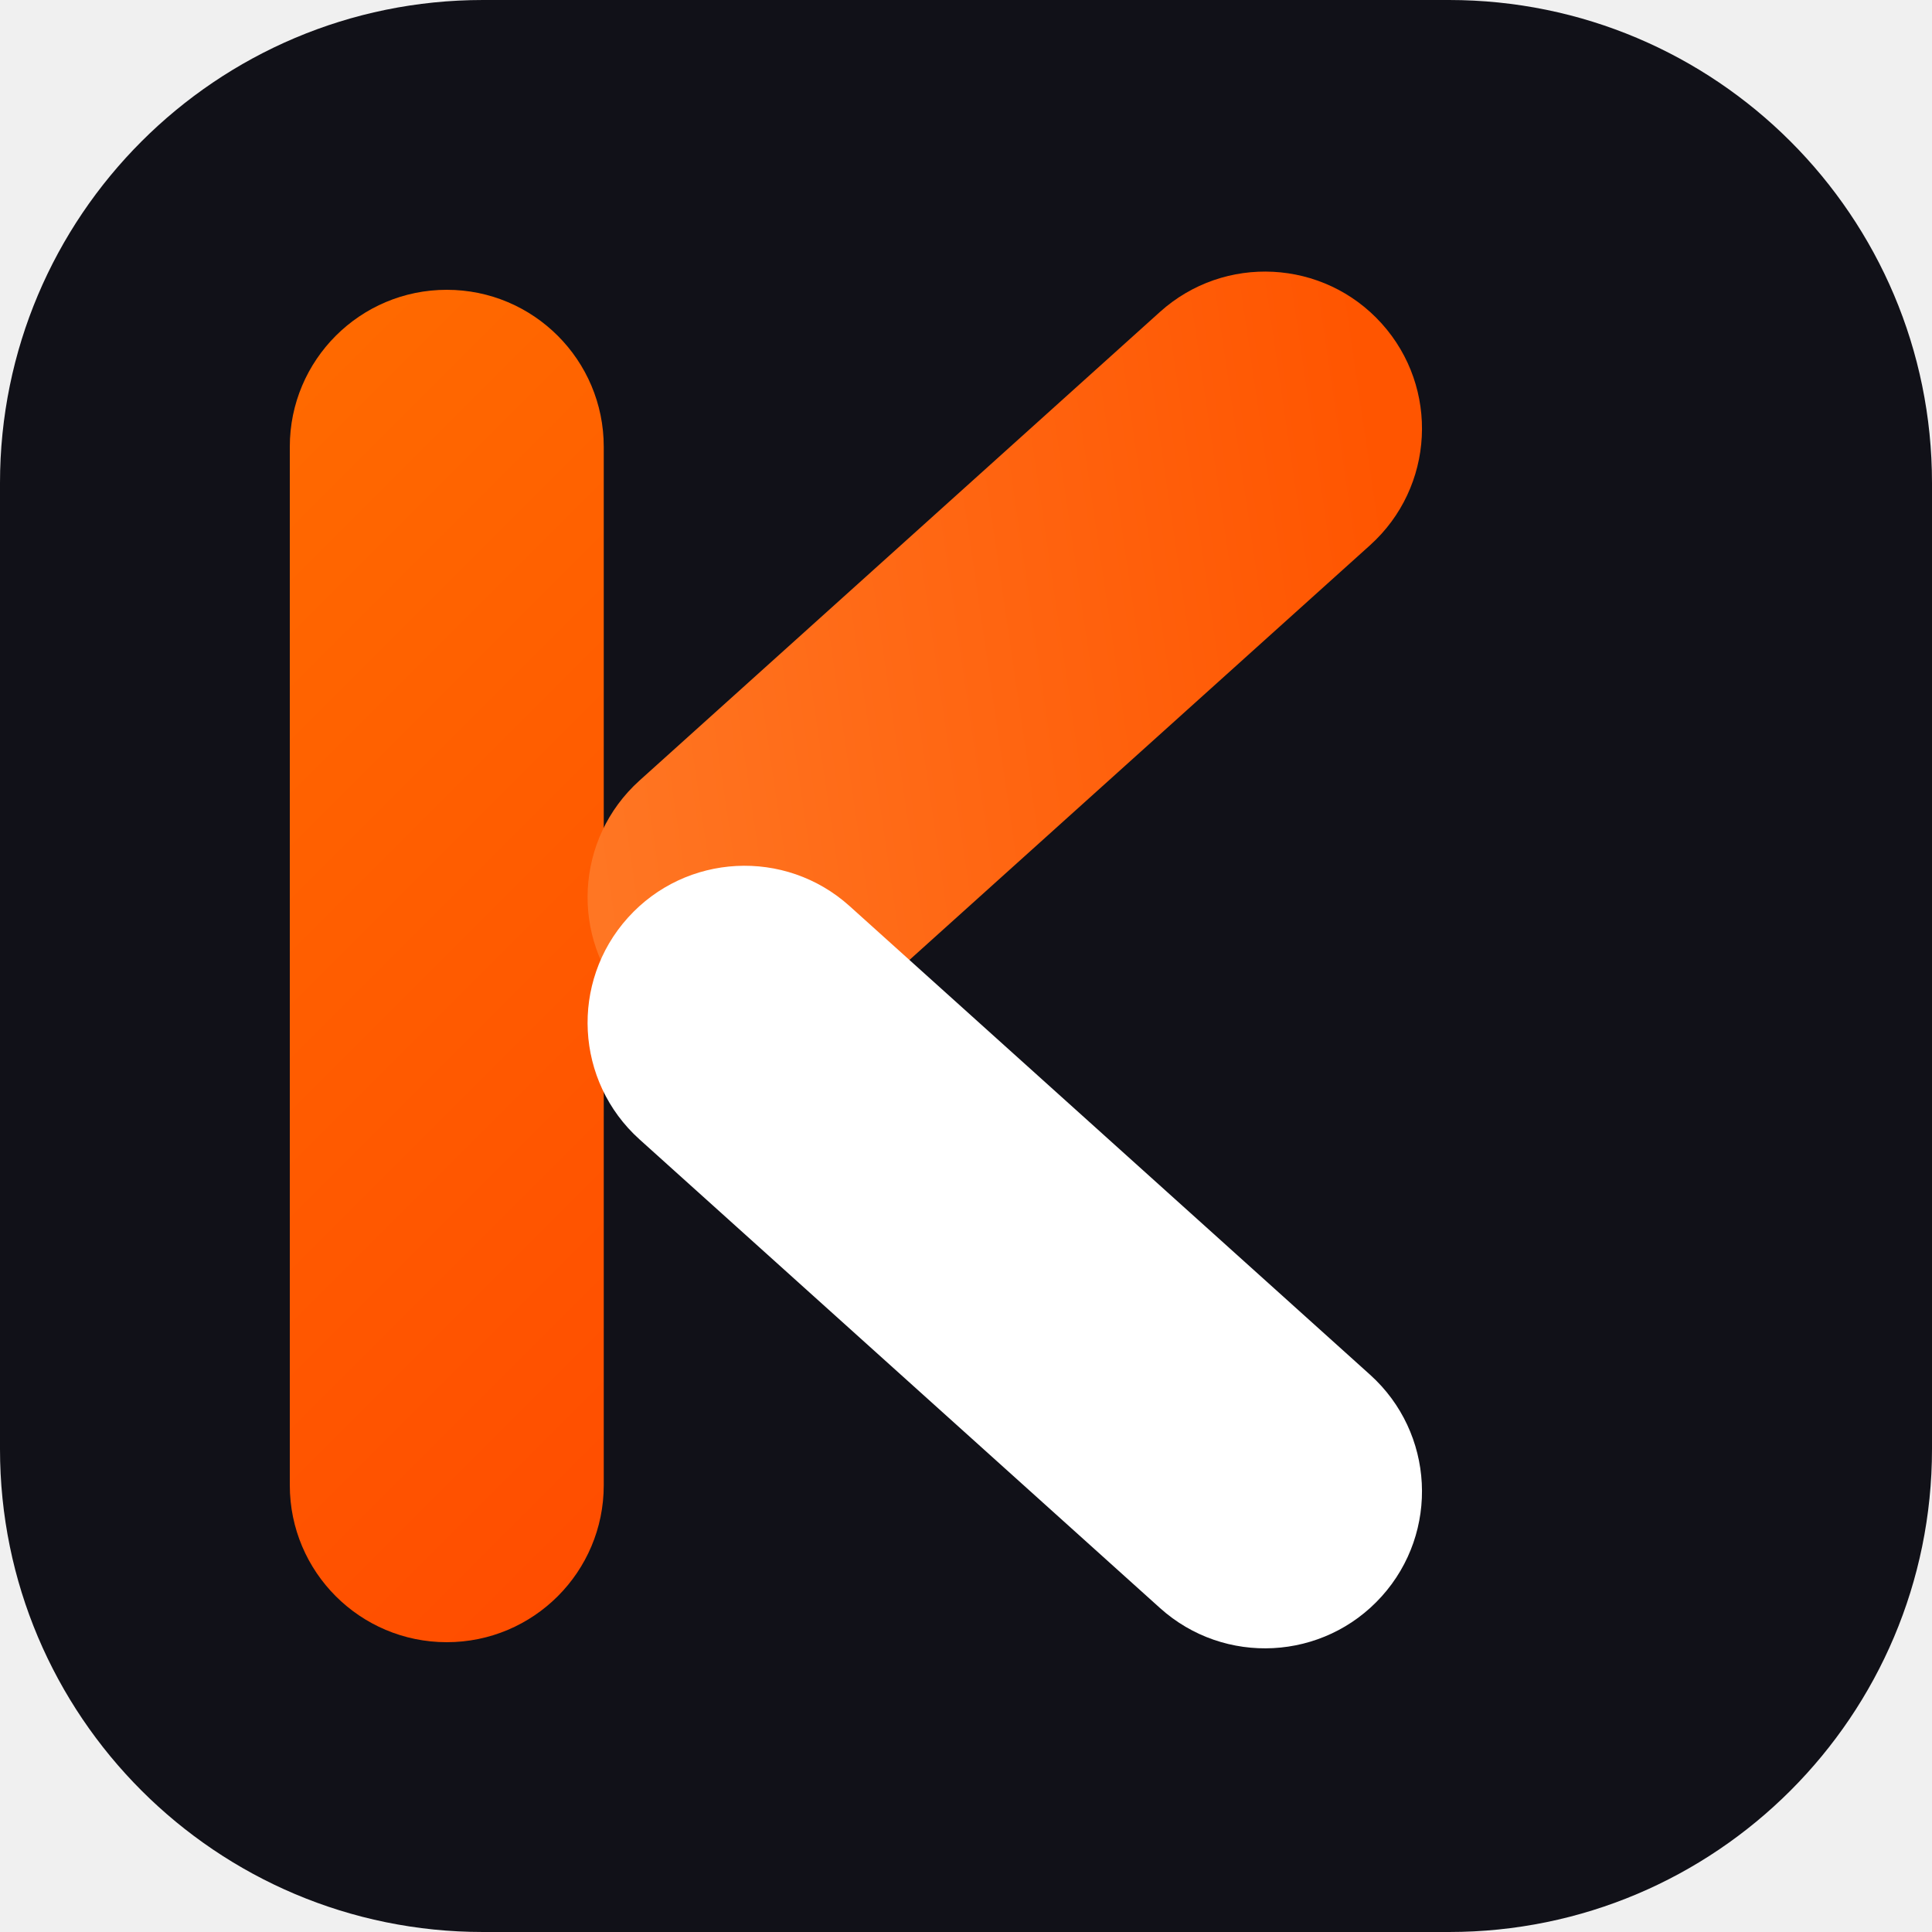
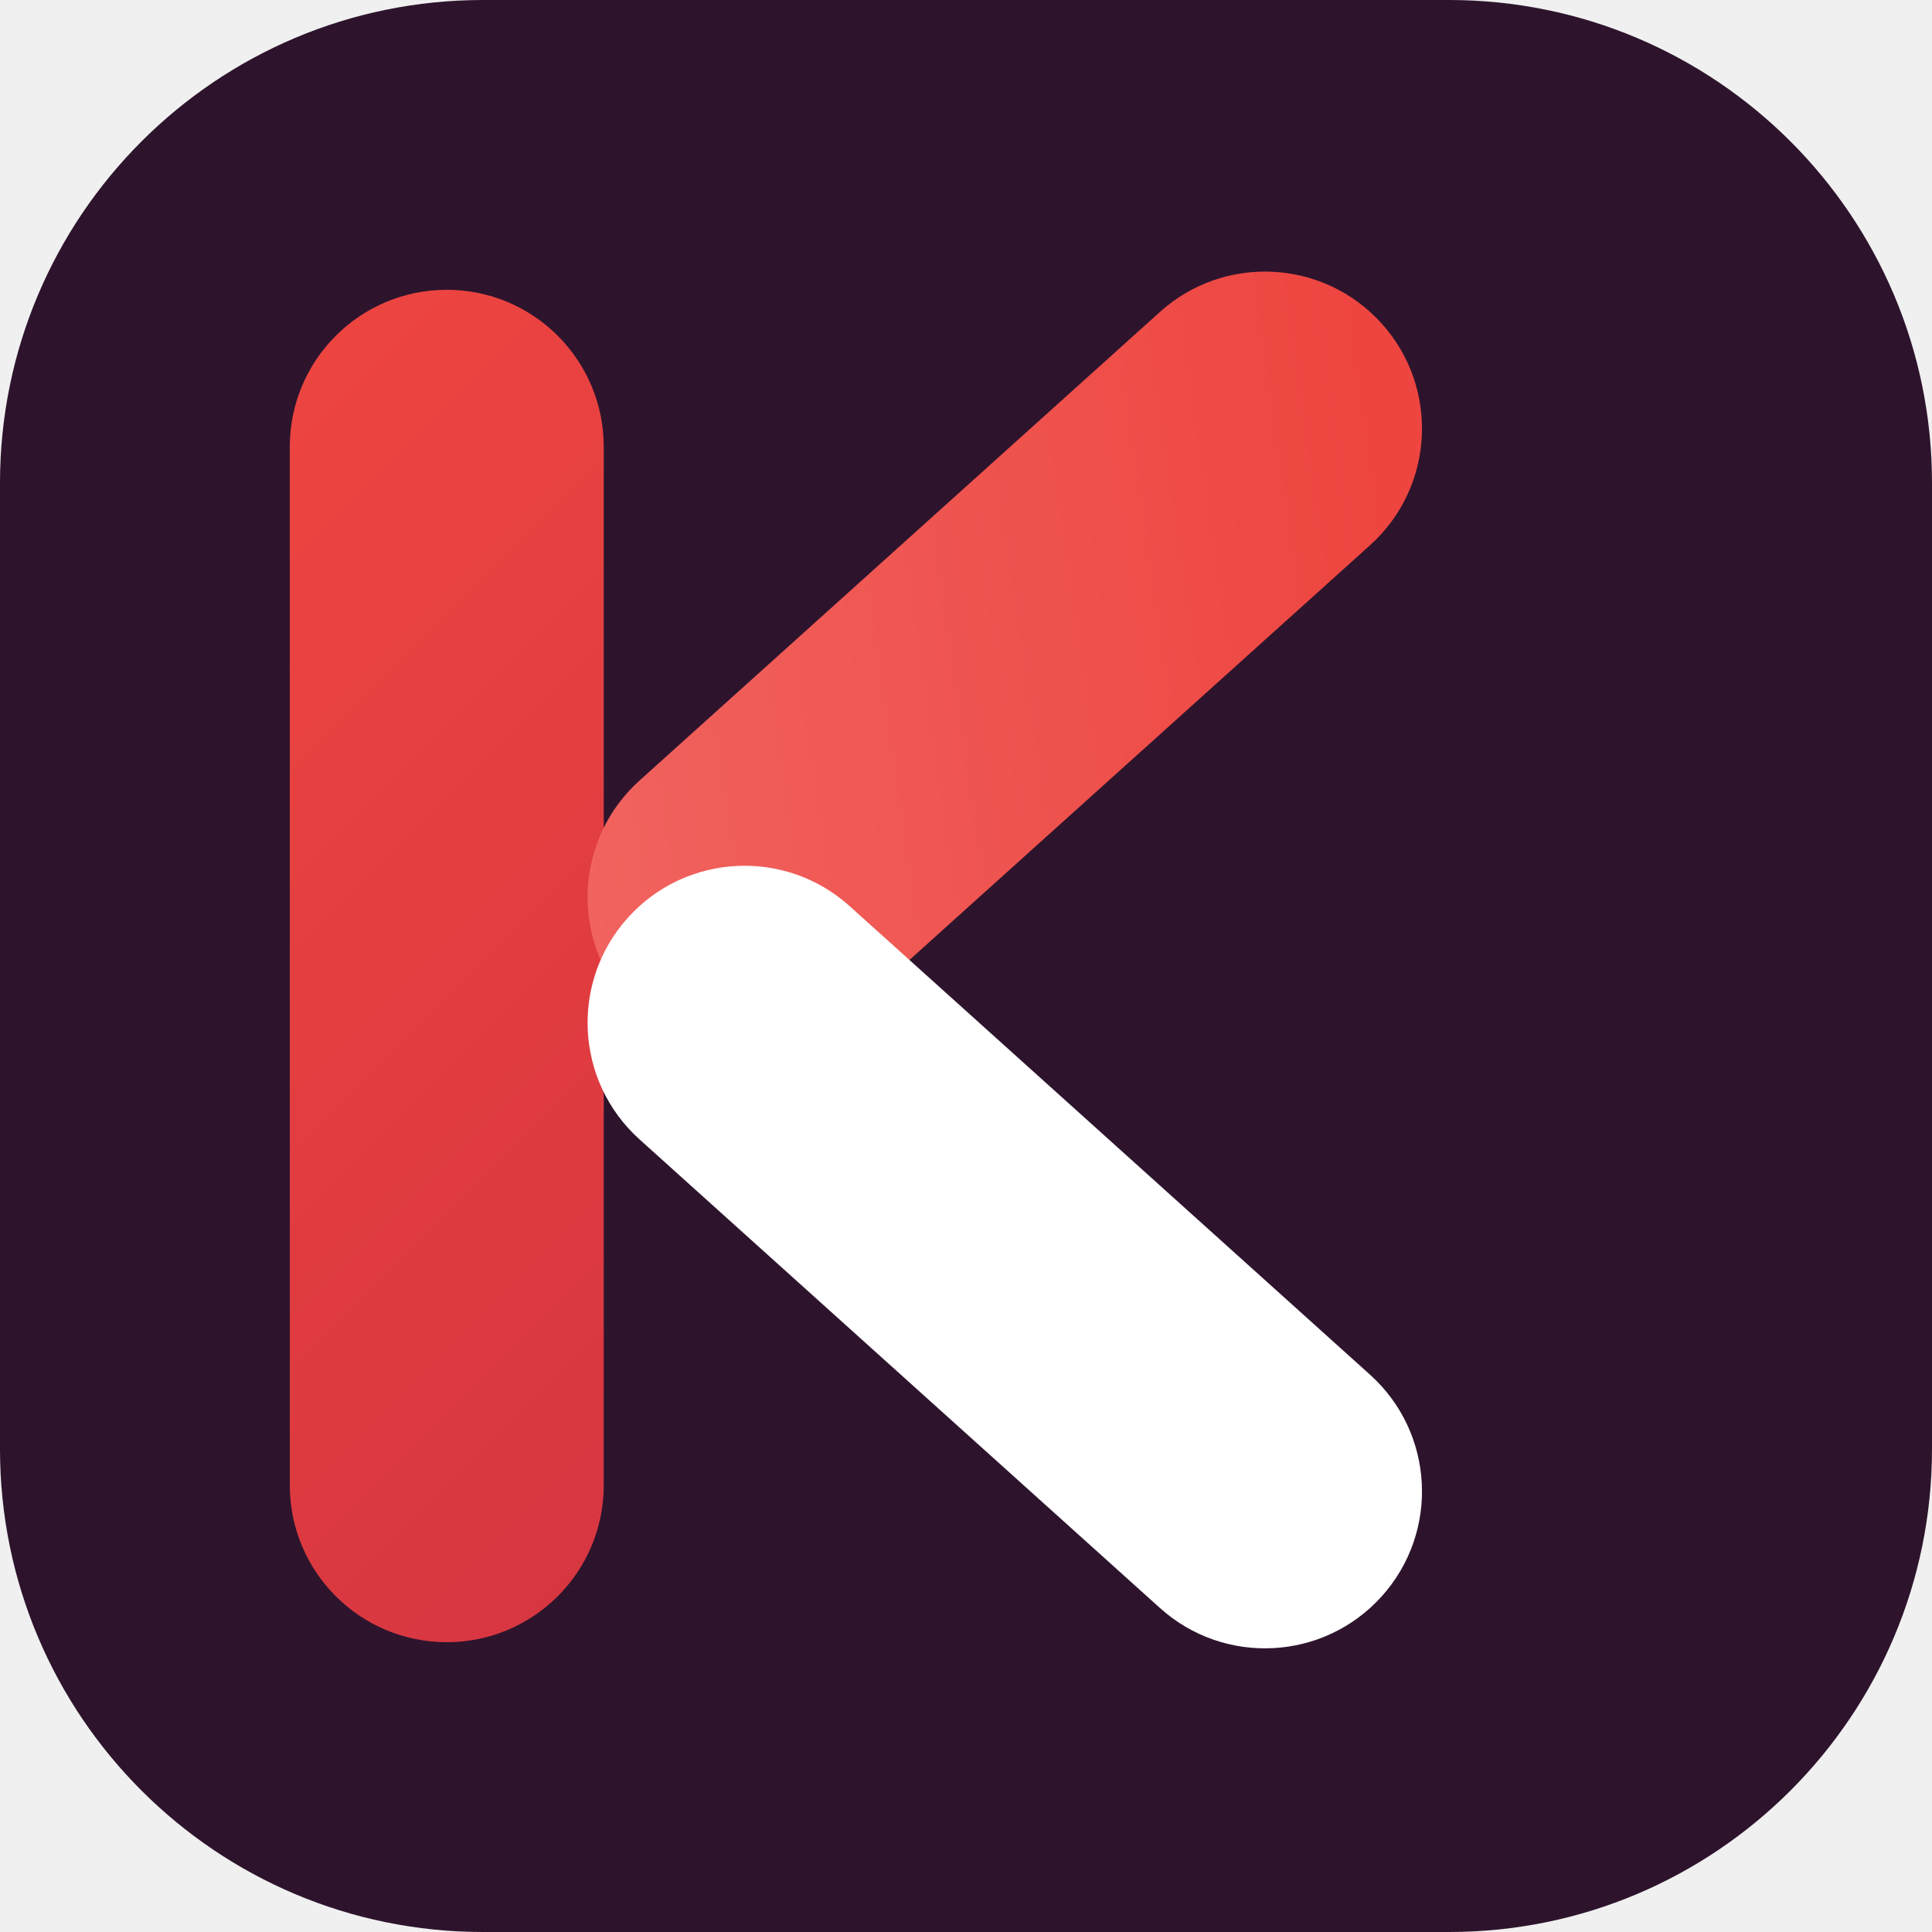
<svg xmlns="http://www.w3.org/2000/svg" width="64" height="64" viewBox="0 0 40 40" fill="none">
  <defs>
-     <linearGradient id="kimana-orange-main" x1="6" y1="6" x2="34" y2="34" gradientUnits="userSpaceOnUse">
-       <stop offset="0%" stop-color="#FF6B00" />
-       <stop offset="100%" stop-color="#FF3800" />
+     <linearGradient id="kimana-brand-main" x1="6" y1="6" x2="34" y2="34" gradientUnits="userSpaceOnUse">
+       <stop offset="0%" stop-color="#EE4540" />
+       <stop offset="100%" stop-color="#C72C41" />
    </linearGradient>
-     <linearGradient id="kimana-orange-glow" x1="13" y1="6" x2="34" y2="20" gradientUnits="userSpaceOnUse">
-       <stop offset="0%" stop-color="#FF8533" />
-       <stop offset="100%" stop-color="#FF5500" />
+     <linearGradient id="kimana-brand-glow" x1="13" y1="6" x2="34" y2="20" gradientUnits="userSpaceOnUse">
+       <stop offset="0%" stop-color="#F2706C" />
+       <stop offset="100%" stop-color="#EE4540" />
    </linearGradient>
  </defs>
-   <rect width="40" height="40" rx="10" fill="#111118" />
-   <rect x="6" y="6" width="6.5" height="28" rx="3.25" fill="url(#kimana-orange-main)" />
-   <rect x="13" y="17.5" width="21" height="6.5" rx="3.25" fill="url(#kimana-orange-glow)" transform="rotate(-42 13 20.75)" />
+   <rect width="40" height="40" rx="10" fill="#2D142C" />
+   <rect x="6" y="6" width="6.5" height="28" rx="3.25" fill="url(#kimana-brand-main)" />
+   <rect x="13" y="17.5" width="21" height="6.5" rx="3.25" fill="url(#kimana-brand-glow)" transform="rotate(-42 13 20.75)" />
  <rect x="13" y="15.75" width="21" height="6.5" rx="3.25" fill="#FFFFFF" transform="rotate(42 13 19)" />
</svg>
